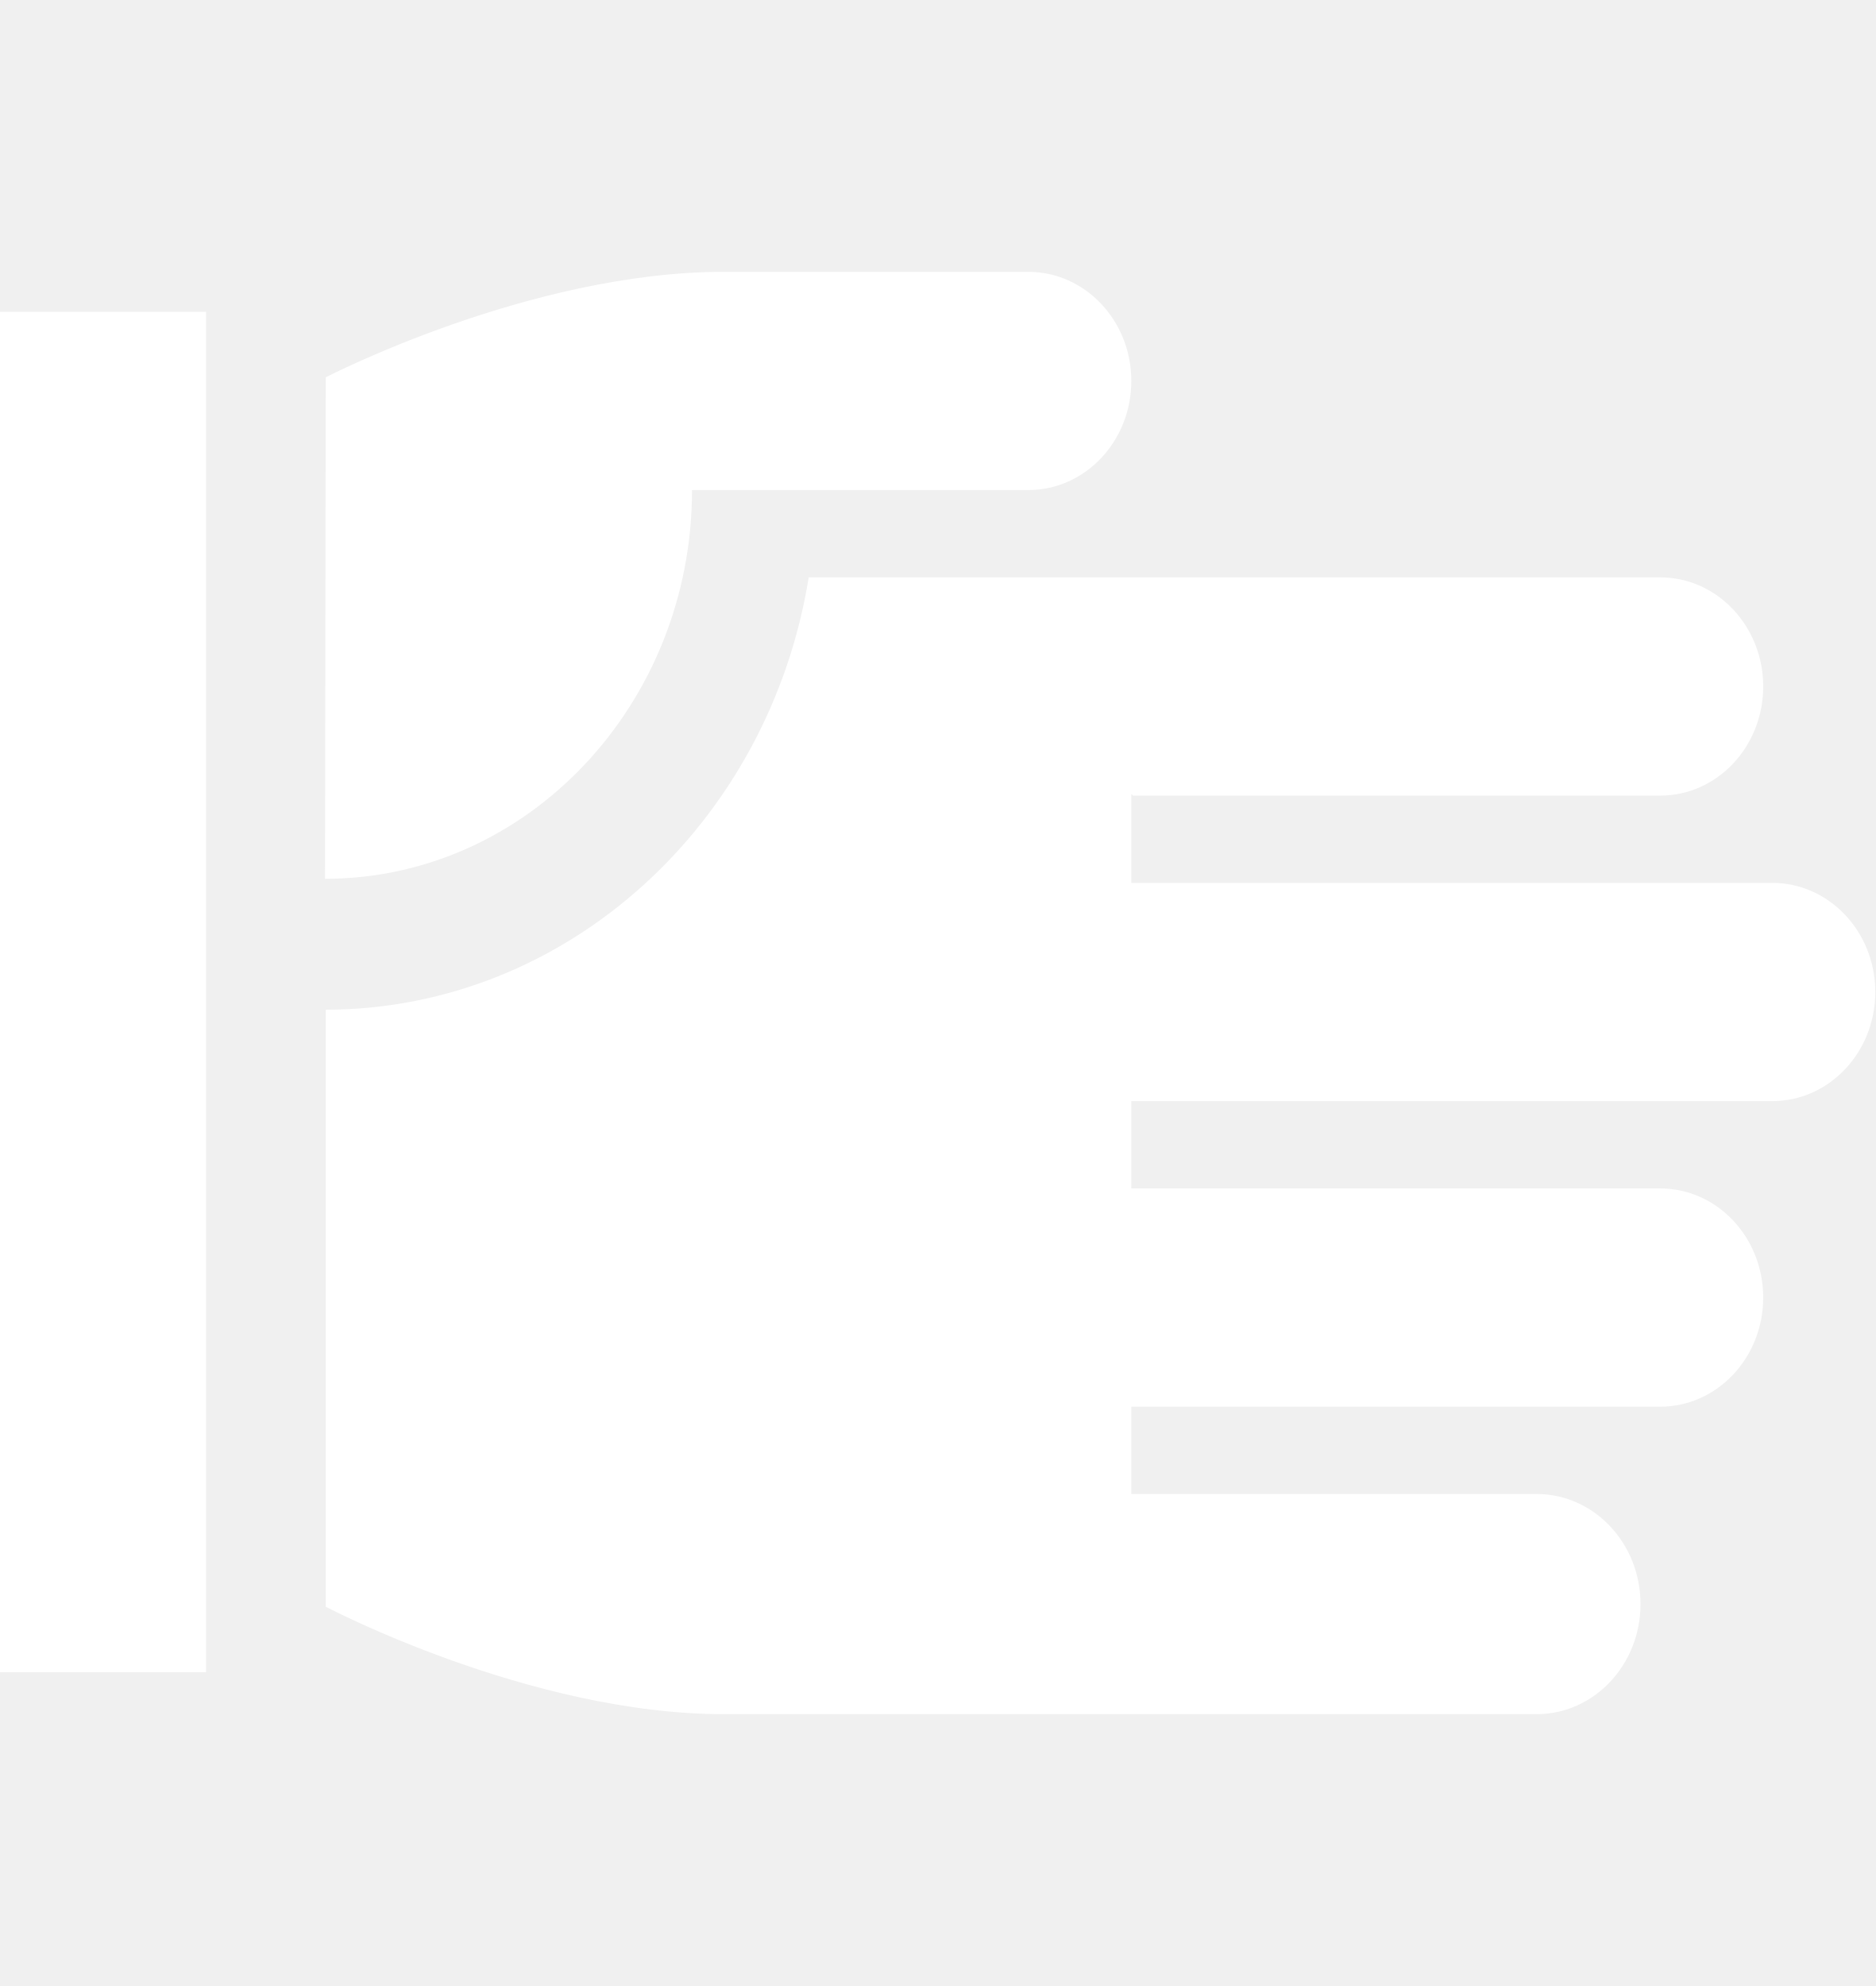
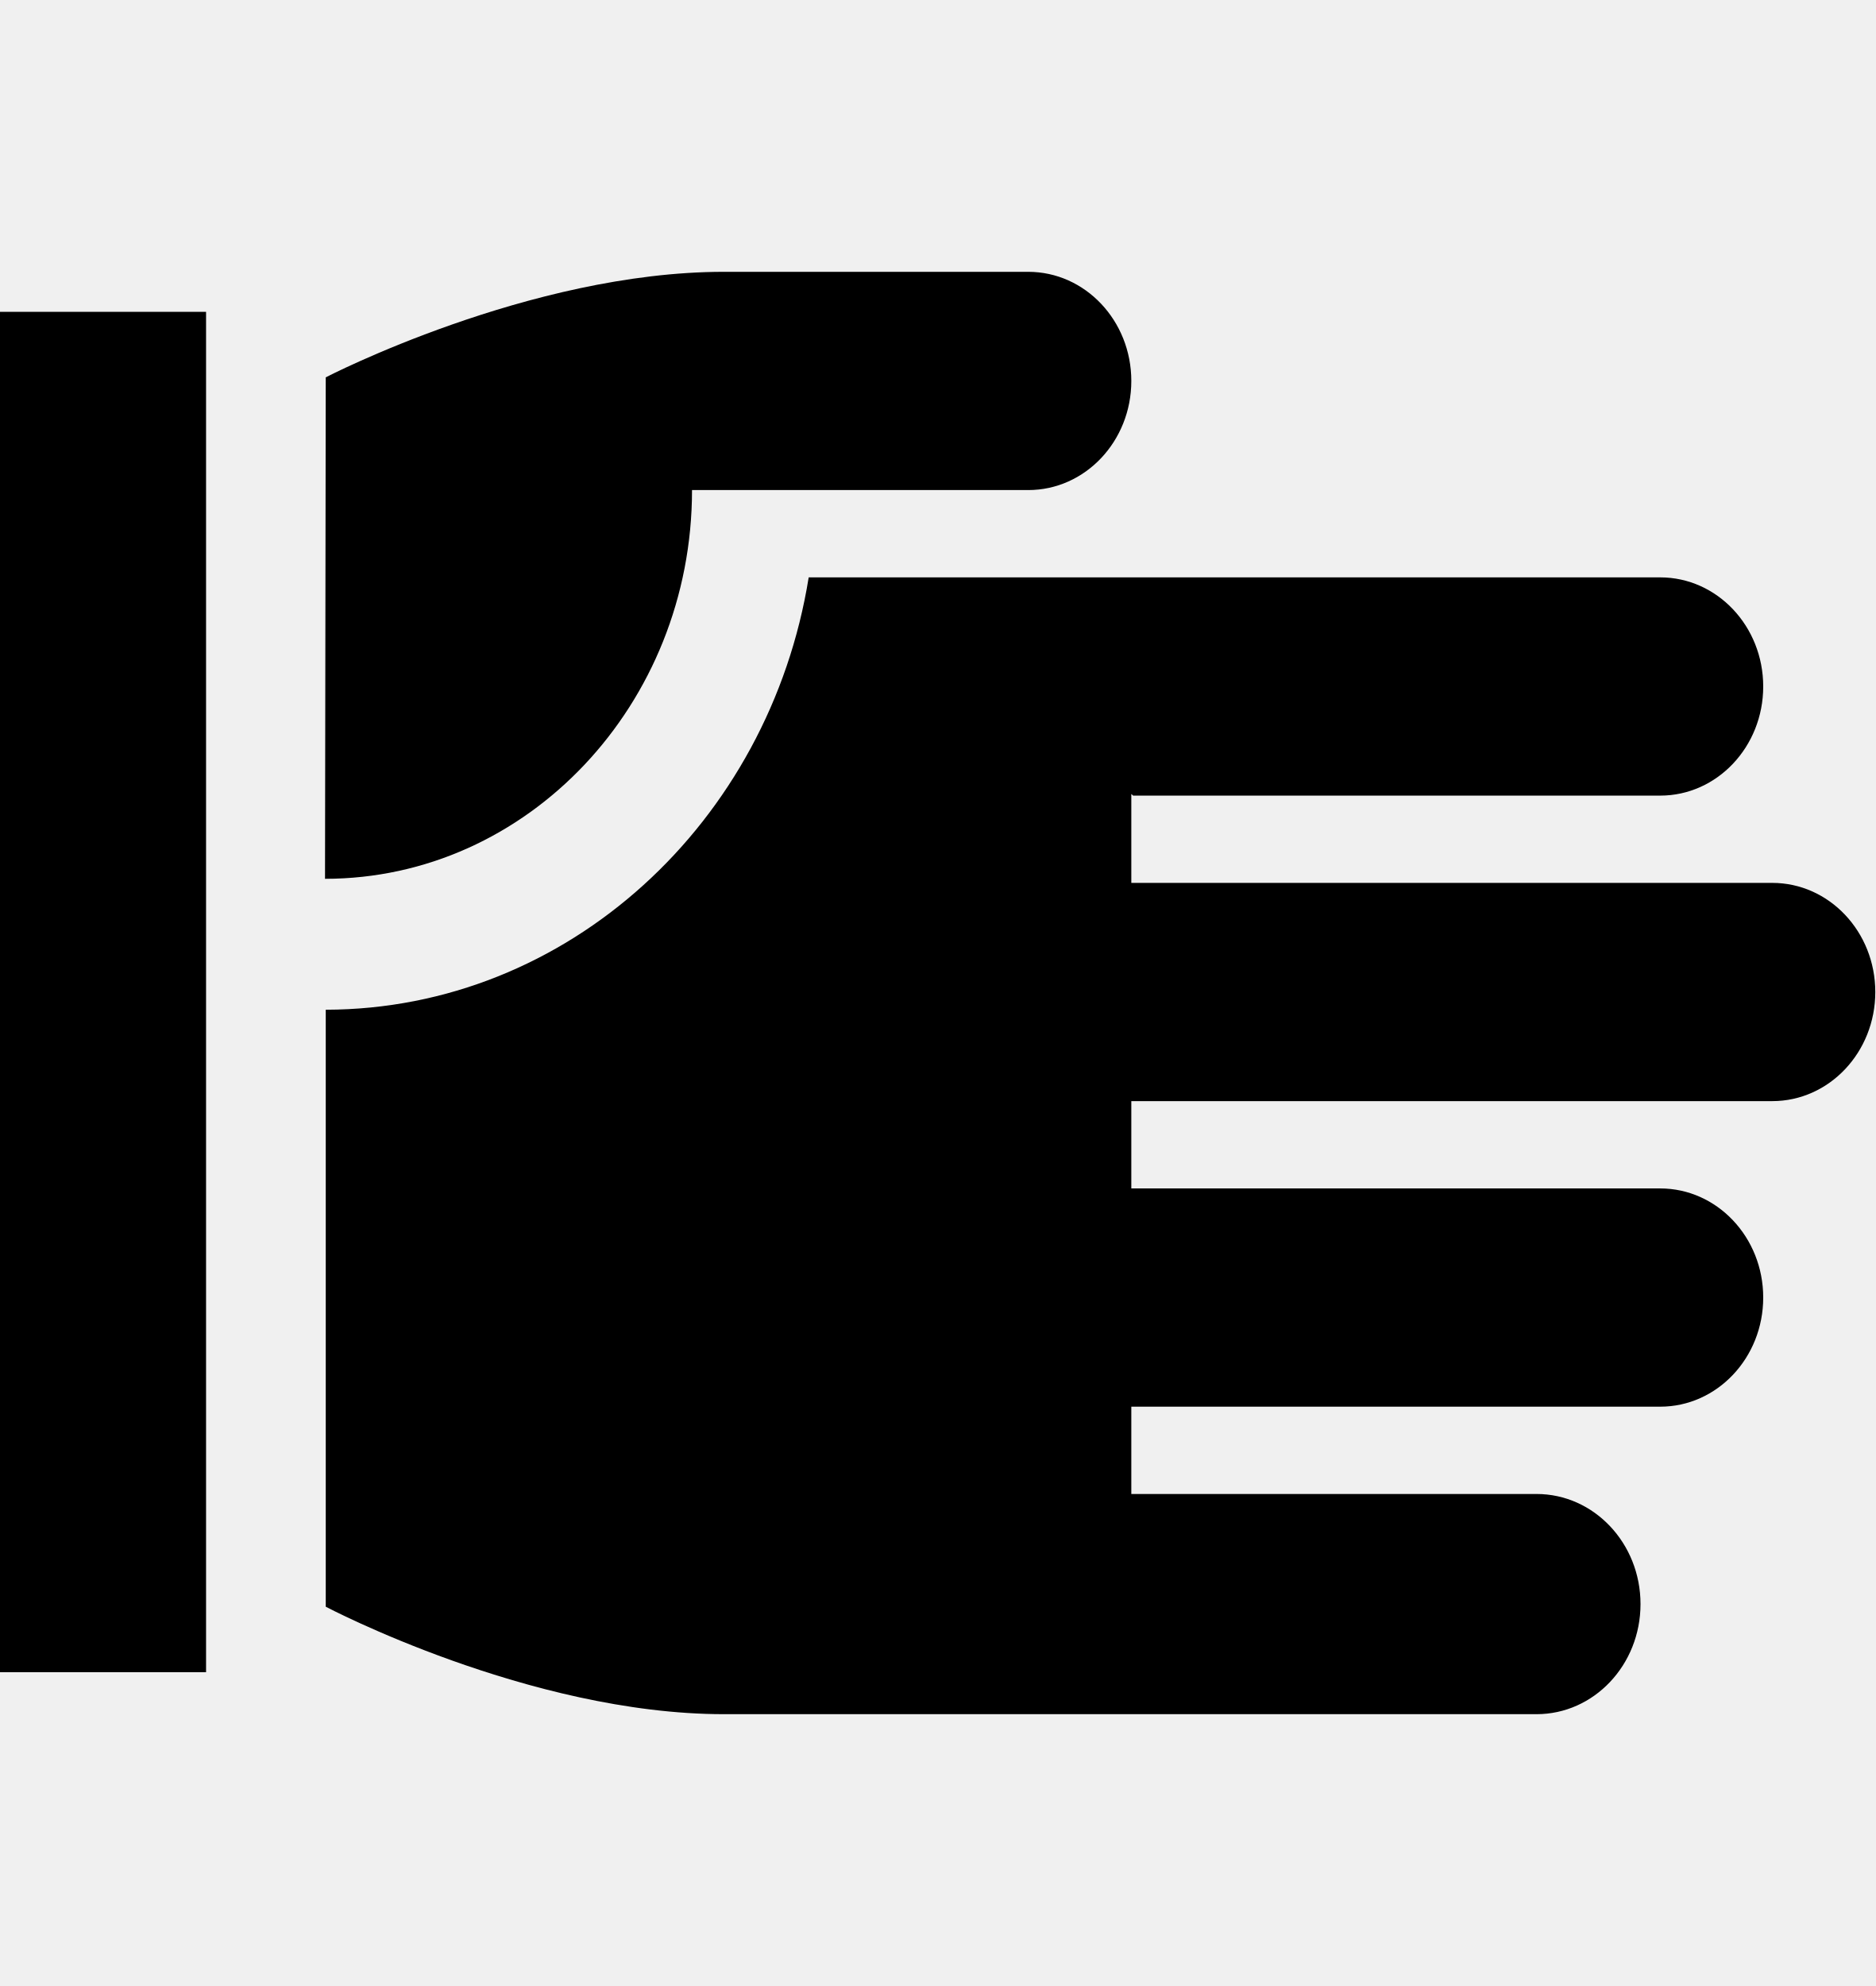
<svg xmlns="http://www.w3.org/2000/svg" width="51" height="54" viewBox="0 0 51 54" fill="none">
-   <path d="M18.82 13.325H19.941H27.964C29.512 13.325 30.767 11.997 30.767 10.358C30.767 8.72 29.512 7.391 27.964 7.391C27.964 7.391 24.933 7.391 19.687 7.391C14.395 7.391 8.859 10.26 8.859 10.26L8.839 23.895C14.343 23.894 18.82 19.153 18.82 13.325Z" fill="white" />
-   <path d="M48.198 24.006H30.767V21.589L30.817 21.633H45.15C46.697 21.633 47.952 20.305 47.952 18.666C47.952 17.027 46.697 15.699 45.15 15.699H21.993C20.925 22.357 15.444 27.444 8.859 27.455V43.687C8.859 43.687 14.396 46.609 19.688 46.609H41.788C43.349 46.609 44.615 45.269 44.615 43.615C44.615 41.962 43.349 40.622 41.788 40.622H30.767V38.248H45.15C46.697 38.248 47.952 36.92 47.952 35.281C47.952 33.642 46.697 32.314 45.15 32.314H30.767V29.94H48.198C49.745 29.94 51 28.612 51 26.973C51 25.335 49.745 24.006 48.198 24.006Z" fill="white" />
-   <path d="M5.604 8.479H0V45.468H5.604V8.479Z" fill="white" />
+   <path d="M18.82 13.325H19.941H27.964C29.512 13.325 30.767 11.997 30.767 10.358C30.767 8.72 29.512 7.391 27.964 7.391C27.964 7.391 24.933 7.391 19.687 7.391C14.395 7.391 8.859 10.26 8.859 10.26L8.839 23.895C14.343 23.894 18.82 19.153 18.82 13.325Z" fill="currentColor" />
+   <path d="M48.198 24.006H30.767V21.589L30.817 21.633H45.15C46.697 21.633 47.952 20.305 47.952 18.666C47.952 17.027 46.697 15.699 45.15 15.699H21.993C20.925 22.357 15.444 27.444 8.859 27.455V43.687C8.859 43.687 14.396 46.609 19.688 46.609H41.788C43.349 46.609 44.615 45.269 44.615 43.615C44.615 41.962 43.349 40.622 41.788 40.622H30.767V38.248H45.15C46.697 38.248 47.952 36.92 47.952 35.281C47.952 33.642 46.697 32.314 45.15 32.314H30.767V29.94H48.198C49.745 29.94 51 28.612 51 26.973C51 25.335 49.745 24.006 48.198 24.006Z" fill="currentColor" />
+   <path d="M5.604 8.479H0V45.468H5.604V8.479Z" fill="currentColor" />
</svg>
